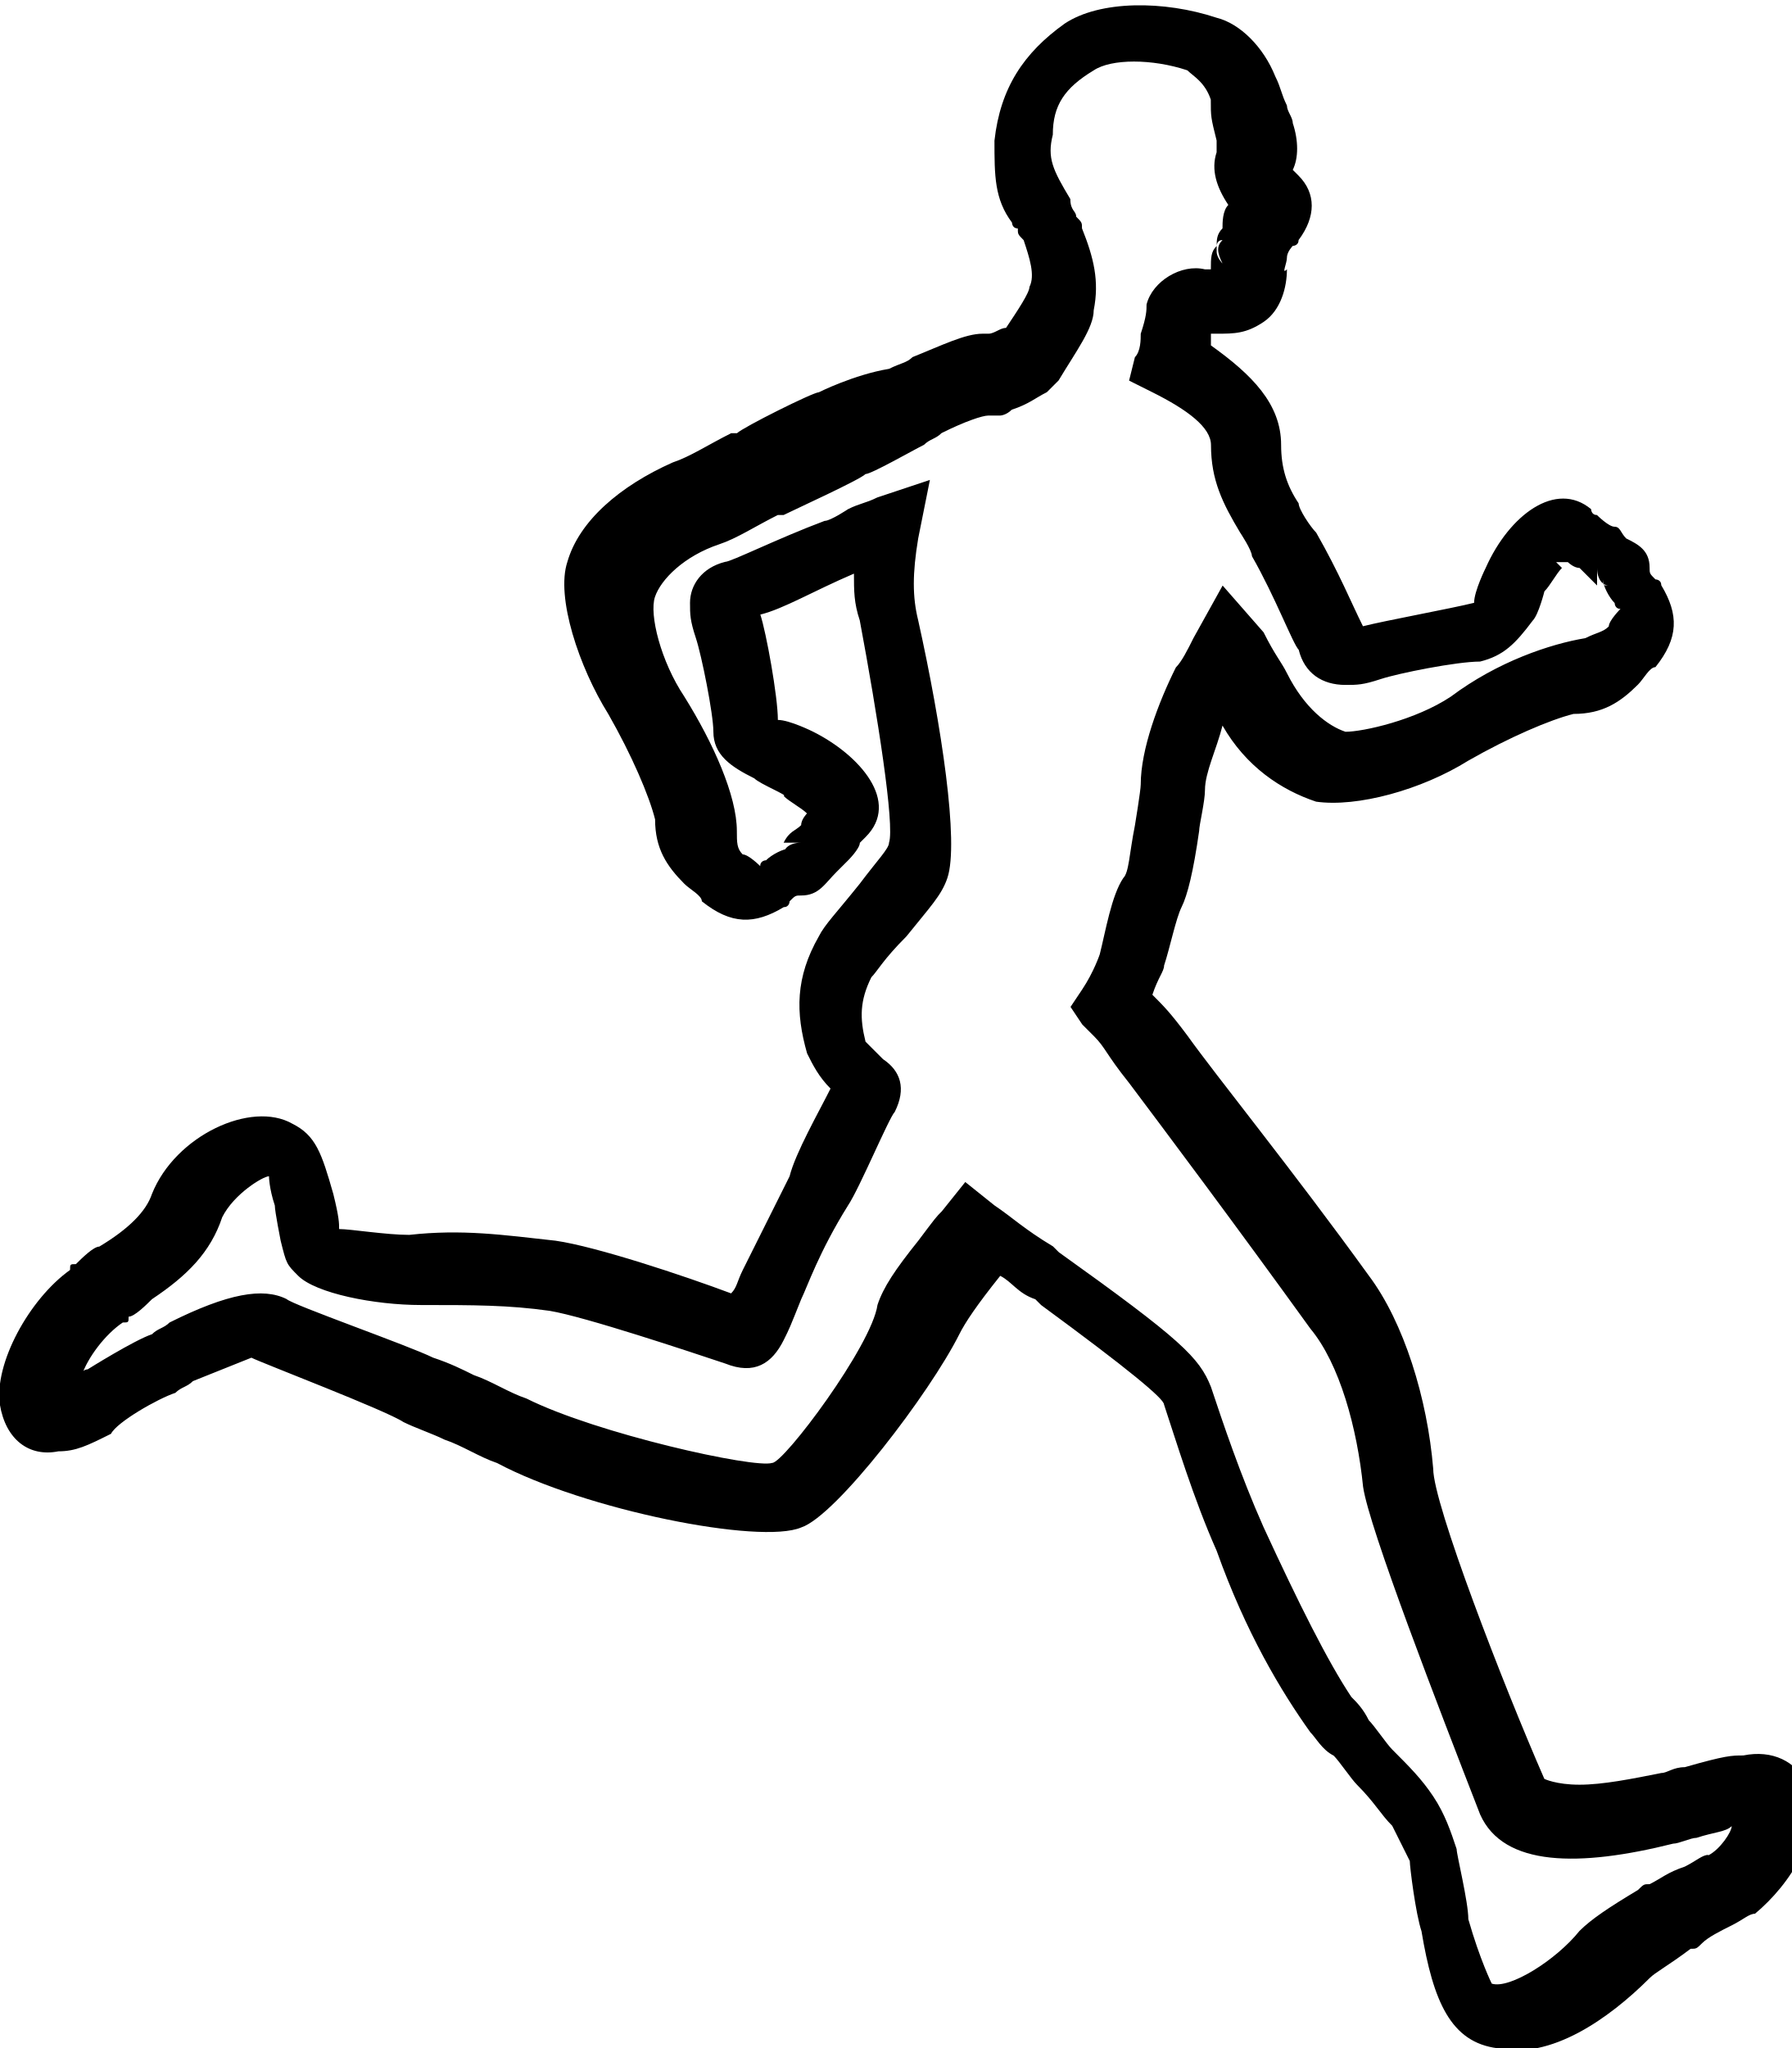
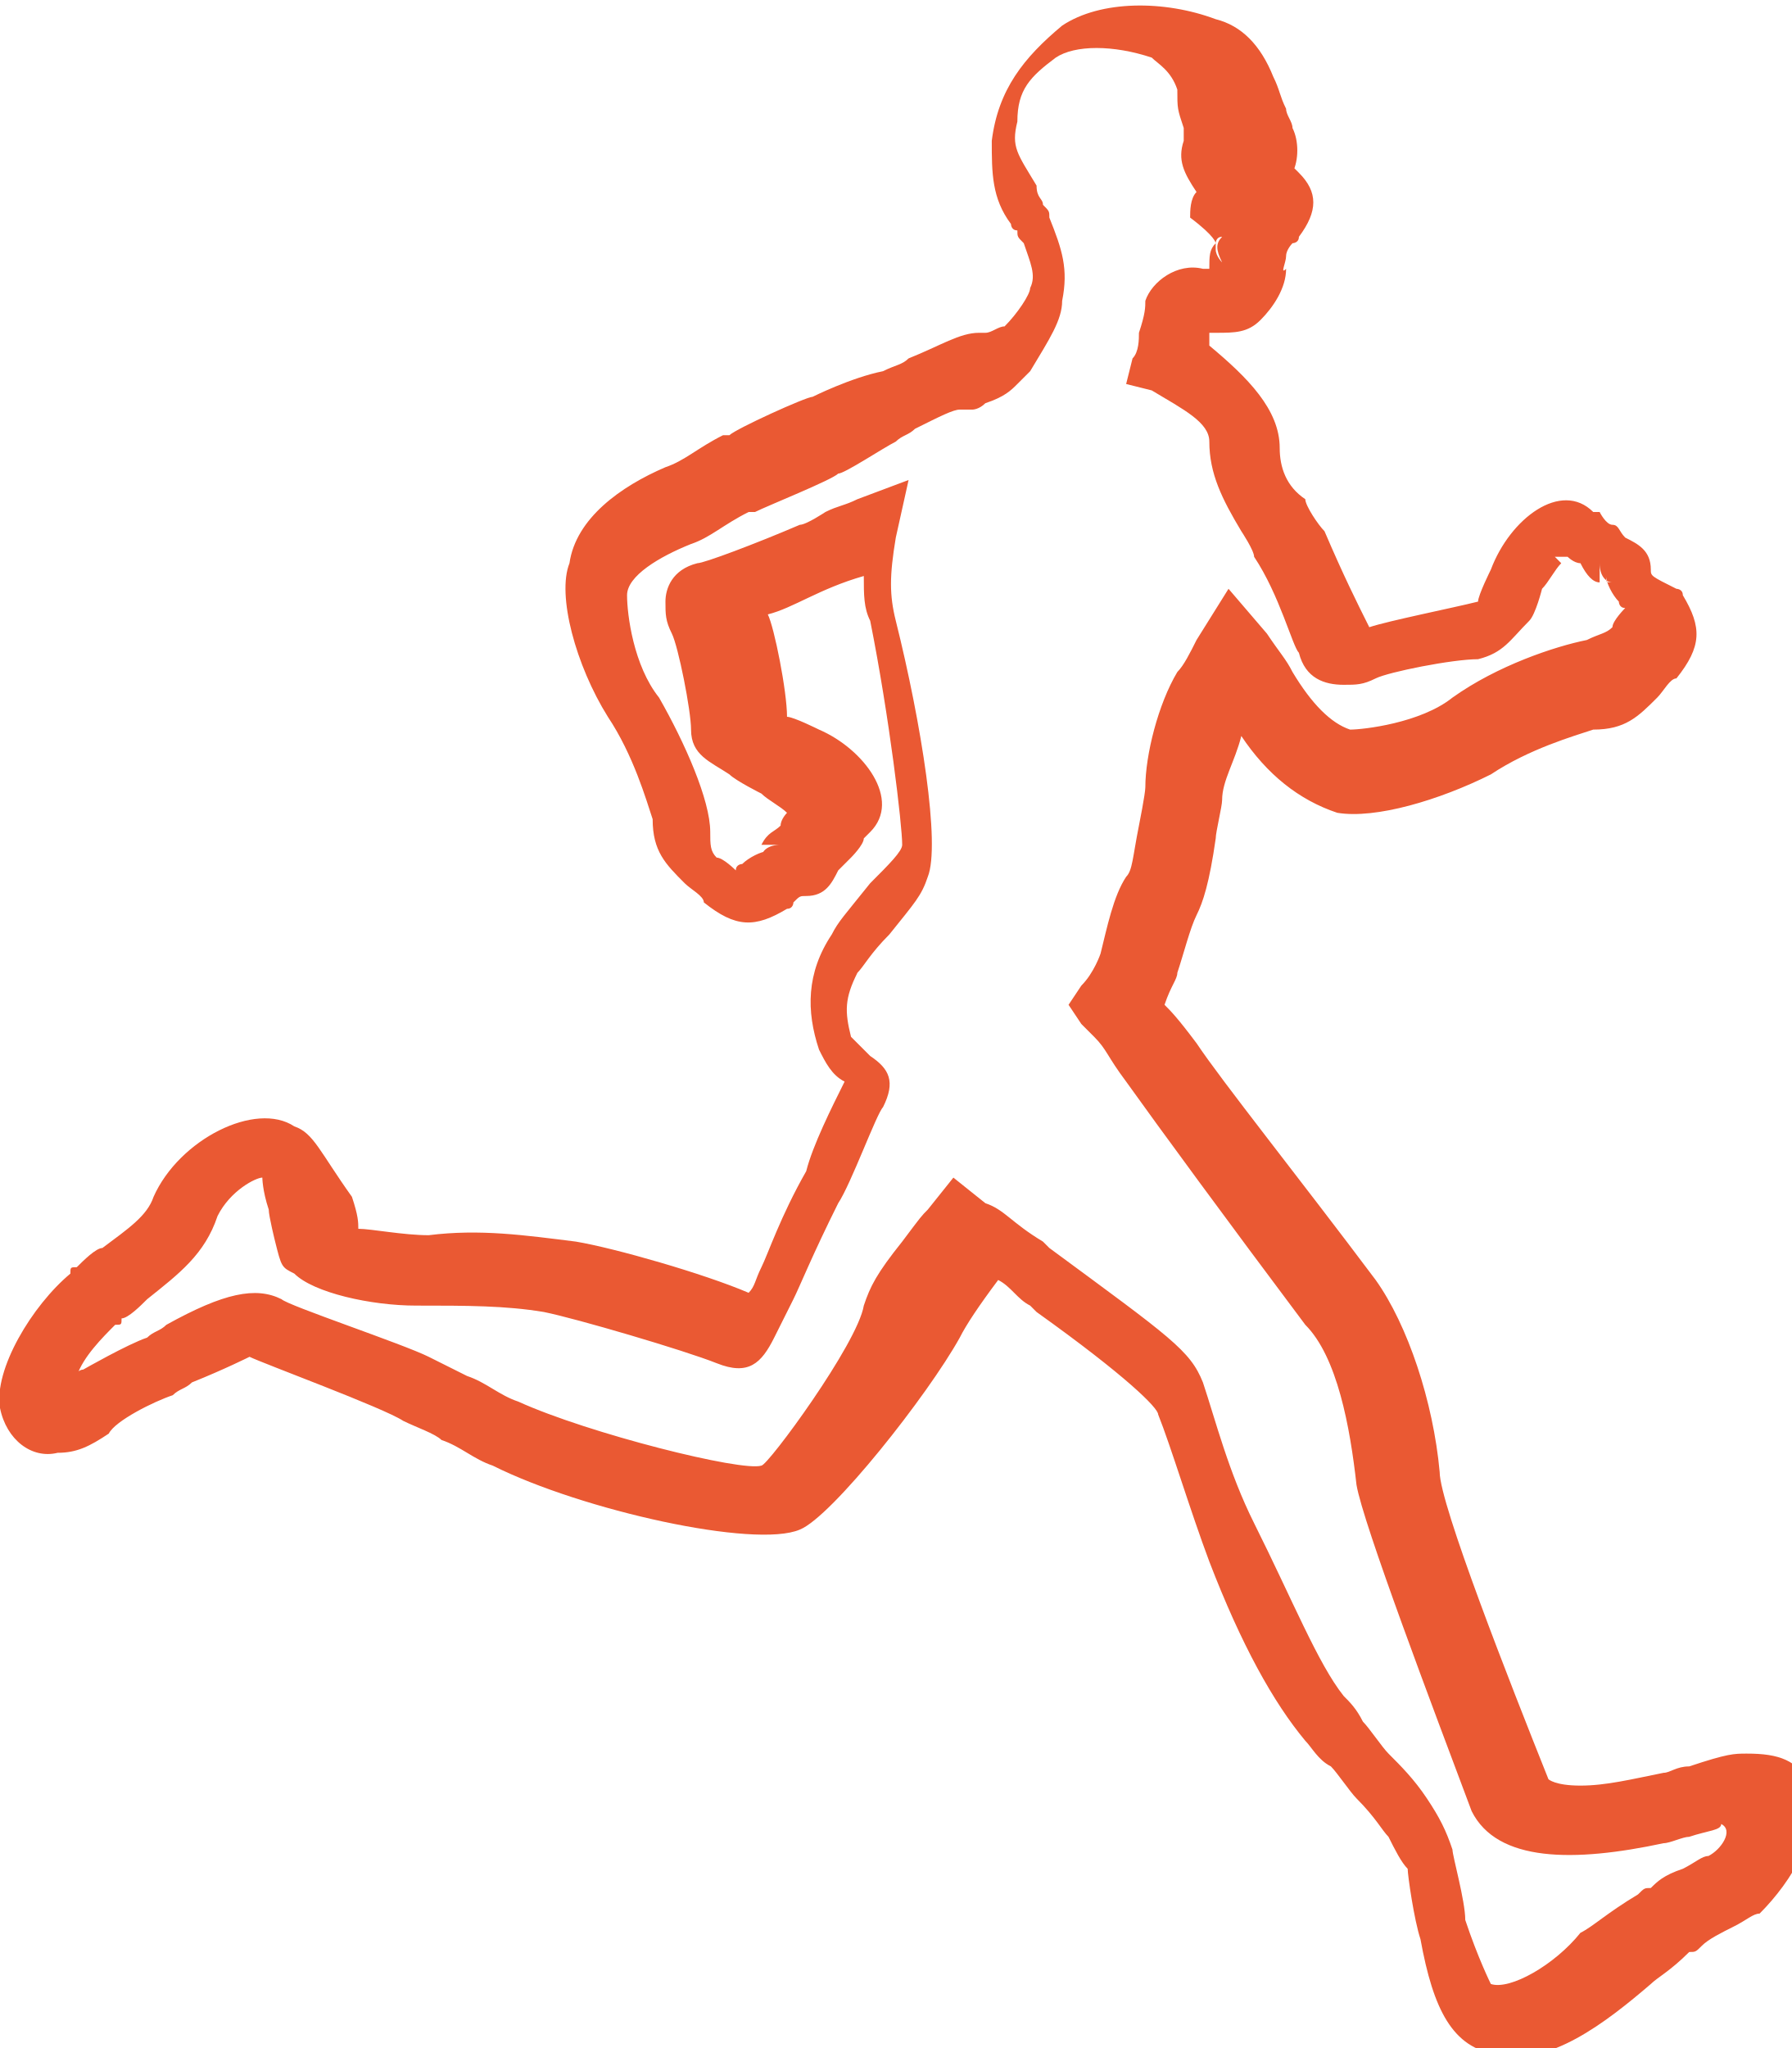
- <svg xmlns="http://www.w3.org/2000/svg" version="1.1" width="28" height="32" viewBox="0 0 28 32">
-   <path d="M28.251 27.886v0c-0.183-0.366-0.549-0.549-1.006-0.457-0.183 0-0.274 0-0.914 0.183-0.183 0-0.274 0.091-0.366 0.091-0.457 0.091-0.914 0.183-1.28 0.183s-0.549-0.091-0.549-0.091c-0.64-1.463-1.737-4.297-1.737-4.846-0.091-1.097-0.457-2.286-1.006-3.017-1.189-1.646-2.377-3.109-2.834-3.749-0.274-0.366-0.366-0.457-0.549-0.64 0.091-0.274 0.183-0.366 0.183-0.457 0.091-0.274 0.183-0.731 0.274-0.914s0.183-0.549 0.274-1.189c0-0.091 0.091-0.457 0.091-0.64 0-0.274 0.183-0.64 0.274-1.006 0.366 0.64 0.914 1.006 1.463 1.189 0.64 0.091 1.646-0.183 2.377-0.64 0.64-0.366 1.28-0.64 1.646-0.731 0.457 0 0.731-0.183 1.006-0.457 0.091-0.091 0.183-0.274 0.274-0.274 0.366-0.457 0.366-0.823 0.091-1.28 0-0.091-0.091-0.091-0.091-0.091-0.091-0.091-0.091-0.091-0.091-0.183 0-0.274-0.183-0.366-0.366-0.457-0.091-0.091-0.091-0.183-0.183-0.183s-0.274-0.183-0.274-0.183c-0.091 0-0.091-0.091-0.091-0.091-0.549-0.457-1.28 0.091-1.646 0.914 0 0-0.183 0.366-0.183 0.549-0.366 0.091-1.371 0.274-1.737 0.366-0.183-0.366-0.366-0.823-0.731-1.463-0.091-0.091-0.274-0.366-0.274-0.457-0.183-0.274-0.274-0.549-0.274-0.914 0-0.64-0.457-1.097-1.097-1.554 0-0.091 0-0.091 0-0.183 0 0 0.091 0 0.091 0 0.274 0 0.457 0 0.731-0.183s0.366-0.549 0.366-0.823c-0.091 0.091 0-0.091 0-0.183s0.091-0.183 0.091-0.183c0 0 0.091 0 0.091-0.091 0.274-0.366 0.274-0.731 0-1.006 0 0-0.091-0.091-0.091-0.091s0 0.091 0 0.091c0 0 0-0.091 0-0.091 0.091-0.183 0.091-0.457 0-0.731 0-0.091-0.091-0.183-0.091-0.274-0.091-0.183-0.091-0.274-0.183-0.457-0.183-0.457-0.549-0.823-0.914-0.914-0.823-0.274-1.829-0.274-2.377 0.091-0.64 0.457-1.006 1.006-1.097 1.829 0 0.549 0 0.914 0.274 1.28 0 0 0 0.091 0.091 0.091 0 0.091 0 0.091 0.091 0.183 0.091 0.274 0.183 0.549 0.091 0.731 0 0.091-0.183 0.366-0.366 0.64-0.091 0-0.183 0.091-0.274 0.091s-0.091 0-0.091 0c-0.274 0-0.64 0.183-1.097 0.366-0.091 0.091-0.183 0.091-0.366 0.183-0.549 0.091-1.097 0.366-1.097 0.366-0.091 0-1.189 0.549-1.28 0.64 0 0 0 0-0.091 0-0.366 0.183-0.64 0.366-0.914 0.457-0.823 0.366-1.463 0.914-1.646 1.554-0.183 0.549 0.183 1.646 0.64 2.377 0.366 0.64 0.64 1.28 0.731 1.646 0 0.457 0.183 0.731 0.457 1.006 0.091 0.091 0.274 0.183 0.274 0.274 0.457 0.366 0.823 0.366 1.28 0.091 0.091 0 0.091-0.091 0.091-0.091 0.091-0.091 0.091-0.091 0.183-0.091 0.274 0 0.366-0.183 0.549-0.366 0.091-0.091 0.091-0.091 0.183-0.183 0 0 0.183-0.183 0.183-0.274 0 0 0 0 0 0s0 0 0 0 0 0 0 0v0c0-0.091 0 0 0 0s0.091-0.091 0.091-0.091c0.549-0.549-0.091-1.28-0.823-1.646 0 0-0.366-0.183-0.549-0.183 0-0.366-0.183-1.371-0.274-1.646 0.366-0.091 0.823-0.366 1.463-0.64 0 0.274 0 0.457 0.091 0.731 0.274 1.463 0.549 3.2 0.457 3.474 0 0.091-0.183 0.274-0.457 0.64-0.366 0.457-0.549 0.64-0.64 0.823-0.366 0.64-0.366 1.189-0.183 1.829 0.091 0.183 0.183 0.366 0.366 0.549-0.183 0.366-0.549 1.006-0.64 1.371-0.366 0.731-0.64 1.28-0.731 1.463s-0.091 0.274-0.183 0.366c-0.731-0.274-2.103-0.731-2.743-0.823-0.823-0.091-1.463-0.183-2.286-0.091-0.366 0-0.914-0.091-1.097-0.091 0-0.091 0-0.183-0.091-0.549-0.183-0.64-0.274-0.914-0.64-1.097-0.64-0.366-1.829 0.183-2.194 1.097-0.091 0.274-0.366 0.549-0.823 0.823-0.091 0-0.274 0.183-0.366 0.274-0.091 0-0.091 0-0.091 0.091-0.64 0.457-1.189 1.463-1.097 2.103 0.091 0.549 0.457 0.823 0.914 0.731 0.274 0 0.457-0.091 0.823-0.274 0.091-0.183 0.731-0.549 1.006-0.64 0.091-0.091 0.183-0.091 0.274-0.183 0.457-0.183 0.914-0.366 0.914-0.366 0.183 0.091 2.103 0.823 2.377 1.006 0.183 0.091 0.457 0.183 0.64 0.274 0.274 0.091 0.549 0.274 0.823 0.366 1.371 0.731 4.114 1.28 4.754 1.006 0.549-0.183 2.011-2.103 2.469-3.017 0.091-0.183 0.274-0.457 0.64-0.914 0.183 0.091 0.274 0.274 0.549 0.366 0 0 0 0 0.091 0.091 1.371 1.006 1.92 1.463 1.92 1.554 0.183 0.549 0.457 1.463 0.823 2.286 0.457 1.28 1.006 2.194 1.463 2.834 0.091 0.091 0.183 0.274 0.366 0.366 0.091 0.091 0.274 0.366 0.366 0.457 0.274 0.274 0.366 0.457 0.549 0.64 0.091 0.183 0.183 0.366 0.274 0.549 0 0.091 0.091 0.823 0.183 1.097 0.183 1.097 0.457 1.737 1.189 1.829 0.823 0.183 1.737-0.457 2.377-1.097 0.091-0.091 0.274-0.183 0.64-0.457 0.091 0 0.091 0 0.183-0.091s0.274-0.183 0.457-0.274c0.183-0.091 0.274-0.183 0.366-0.183 0.549-0.457 1.097-1.28 0.823-2.011zM25.783 8.869v0c-0.091 0-0.091 0 0 0-0.091 0-0.091 0 0 0zM19.566 3.017c0 0 0 0 0 0v0c0 0 0 0 0 0zM26.697 28.983c-0.091 0-0.183 0.091-0.366 0.183-0.274 0.091-0.366 0.183-0.549 0.274-0.091 0-0.091 0-0.183 0.091-0.457 0.274-0.731 0.457-0.914 0.64-0.366 0.457-1.097 0.914-1.371 0.823 0 0-0.183-0.366-0.366-1.006 0-0.274-0.183-1.006-0.183-1.097-0.091-0.274-0.183-0.549-0.366-0.823s-0.366-0.457-0.64-0.731c-0.091-0.091-0.274-0.366-0.366-0.457-0.091-0.183-0.183-0.274-0.274-0.366-0.366-0.549-0.823-1.463-1.371-2.651-0.366-0.823-0.64-1.646-0.823-2.194-0.183-0.457-0.457-0.731-2.377-2.103 0 0 0 0-0.091-0.091-0.457-0.274-0.64-0.457-0.914-0.64l-0.457-0.366-0.366 0.457c-0.091 0.091-0.091 0.091-0.366 0.457-0.366 0.457-0.549 0.731-0.64 1.006-0.091 0.64-1.463 2.469-1.646 2.469-0.274 0.091-2.743-0.457-3.84-1.006-0.274-0.091-0.549-0.274-0.823-0.366-0.183-0.091-0.366-0.183-0.64-0.274-0.366-0.183-2.194-0.823-2.286-0.914-0.366-0.183-0.914-0.091-1.829 0.366-0.091 0.091-0.183 0.091-0.274 0.183-0.274 0.091-1.006 0.549-1.006 0.549s-0.091 0-0.091 0.091c0.091-0.274 0.366-0.64 0.64-0.823 0.091 0 0.091 0 0.091-0.091 0.091 0 0.274-0.183 0.366-0.274 0.549-0.366 0.914-0.731 1.097-1.28 0.183-0.366 0.64-0.64 0.731-0.64 0 0 0 0.183 0.091 0.457 0 0.091 0.091 0.549 0.091 0.549 0.091 0.366 0.091 0.366 0.274 0.549 0.274 0.274 1.189 0.457 1.92 0.457 0.823 0 1.371 0 2.011 0.091 0.549 0.091 2.194 0.64 2.743 0.823 0.457 0.183 0.731 0 0.914-0.366 0.091-0.183 0.091-0.183 0.274-0.64 0.091-0.183 0.274-0.731 0.731-1.463 0.183-0.274 0.64-1.371 0.731-1.463 0.183-0.366 0.091-0.64-0.183-0.823-0.091-0.091-0.183-0.183-0.183-0.183-0.091-0.091-0.091-0.091-0.091-0.091-0.091-0.366-0.091-0.64 0.091-1.006 0.091-0.091 0.183-0.274 0.549-0.64 0.366-0.457 0.549-0.64 0.64-0.914 0.183-0.549-0.091-2.377-0.457-4.023-0.091-0.366-0.091-0.731 0-1.28l0.183-0.914-0.823 0.274c-0.183 0.091-0.274 0.091-0.457 0.183 0 0-0.274 0.183-0.366 0.183-0.731 0.274-1.463 0.64-1.554 0.64-0.366 0.091-0.549 0.366-0.549 0.64 0 0.183 0 0.274 0.091 0.549s0.274 1.189 0.274 1.463c0 0.366 0.274 0.549 0.64 0.731 0.091 0.091 0.549 0.274 0.457 0.274 0.091 0.091 0.274 0.183 0.366 0.274 0 0 0 0 0 0v0c0 0 0 0 0 0s-0.091 0.091-0.091 0.183c-0.091 0.091-0.183 0.091-0.274 0.274 0.091 0 0.183 0 0.274 0-0.183 0-0.274 0.091-0.274 0.183 0-0.091 0.091-0.091 0.091-0.091-0.091 0-0.274 0.091-0.366 0.183 0 0-0.091 0-0.091 0.091 0 0-0.183-0.183-0.274-0.183-0.091-0.091-0.091-0.183-0.091-0.366 0-0.549-0.366-1.371-0.823-2.103-0.366-0.549-0.549-1.28-0.457-1.554s0.457-0.64 1.006-0.823c0.274-0.091 0.549-0.274 0.914-0.457 0 0 0 0 0.091 0 0.183-0.091 1.189-0.549 1.28-0.64 0.091 0 0.731-0.366 0.914-0.457 0.091-0.091 0.183-0.091 0.274-0.183 0.366-0.183 0.64-0.274 0.731-0.274h0.183c0 0 0.091 0 0.183-0.091 0.274-0.091 0.366-0.183 0.549-0.274l0.183-0.183c0.274-0.457 0.549-0.823 0.549-1.097 0.091-0.457 0-0.823-0.183-1.28 0-0.091 0-0.091-0.091-0.183 0-0.091-0.091-0.091-0.091-0.274-0.274-0.457-0.366-0.64-0.274-1.006 0-0.457 0.183-0.731 0.64-1.006 0.274-0.183 0.914-0.183 1.463 0 0.091 0.091 0.274 0.183 0.366 0.457 0 0.274 0 0.274 0.091 0.64 0 0.091 0 0.183 0 0.183-0.091 0.274 0 0.549 0.183 0.823-0.091 0.091-0.091 0.274-0.091 0.366-0.091 0.091-0.091 0.183-0.091 0.274 0 0 0-0.091 0.091-0.091-0.091 0.091-0.091 0.183 0 0.366 0 0-0.091-0.091-0.091-0.183 0 0 0-0.091 0-0.091-0.091 0.091-0.091 0.183-0.091 0.366-0.091 0-0.091 0-0.091 0-0.366-0.091-0.823 0.183-0.914 0.549 0 0.091 0 0.183-0.091 0.457 0 0.091 0 0.274-0.091 0.366l-0.091 0.366 0.366 0.183c0.549 0.274 0.914 0.549 0.914 0.823 0 0.549 0.183 0.914 0.457 1.371 0 0 0.183 0.274 0.183 0.366 0.366 0.64 0.64 1.371 0.731 1.463 0.091 0.366 0.366 0.549 0.731 0.549 0.183 0 0.274 0 0.549-0.091s1.189-0.274 1.554-0.274c0.366-0.091 0.549-0.274 0.823-0.64 0.091-0.091 0.183-0.457 0.183-0.457 0.091-0.091 0.183-0.274 0.274-0.366 0 0-0.091-0.091-0.091-0.091 0.091 0 0.091 0 0.183 0 0 0 0 0 0 0s0 0 0 0 0.091 0.091 0.183 0.091c0.091 0.091 0.183 0.183 0.274 0.274 0-0.091 0-0.183 0-0.274 0 0.183 0.091 0.274 0.183 0.274-0.091 0-0.091 0-0.091-0.091 0 0.091 0.091 0.274 0.183 0.366 0 0 0 0 0 0s0 0 0 0 0 0.091 0.091 0.091c0 0-0.183 0.183-0.183 0.274-0.091 0.091-0.183 0.091-0.366 0.183-0.549 0.091-1.371 0.366-2.103 0.914-0.549 0.366-1.371 0.549-1.646 0.549-0.274-0.091-0.64-0.366-0.914-0.914-0.091-0.183-0.183-0.274-0.366-0.64l-0.64-0.731-0.457 0.823c-0.091 0.183-0.183 0.366-0.274 0.457-0.274 0.549-0.549 1.28-0.549 1.829 0 0.091-0.091 0.64-0.091 0.64-0.091 0.457-0.091 0.731-0.183 0.823-0.183 0.274-0.274 0.823-0.366 1.189 0 0-0.091 0.274-0.274 0.549l-0.183 0.274 0.183 0.274c0.091 0.091 0.091 0.091 0.183 0.183 0.183 0.183 0.183 0.274 0.549 0.731 0.549 0.731 1.646 2.194 2.834 3.84 0.457 0.549 0.731 1.554 0.823 2.469 0.091 0.64 1.189 3.474 1.829 5.12 0.366 0.823 1.554 0.823 3.017 0.457 0.091 0 0.274-0.091 0.366-0.091 0.274-0.091 0.457-0.091 0.549-0.183 0 0.091-0.183 0.366-0.366 0.457z" />
+ <svg xmlns="http://www.w3.org/2000/svg" version="1.1" id="Layer_1" x="0px" y="0px" viewBox="0 0 28 32" style="enable-background:new 0 0 28 32;" xml:space="preserve">
+   <style type="text/css">
+ 	.st0{fill:#EA5933;}
+ </style>
+   <path class="st0" d="M28.3,27.9L28.3,27.9c-0.2-0.4-0.5-0.5-1-0.5c-0.2,0-0.3,0-0.9,0.2c-0.2,0-0.3,0.1-0.4,0.1  c-0.5,0.1-0.9,0.2-1.3,0.2s-0.5-0.1-0.5-0.1c-0.6-1.5-1.7-4.3-1.7-4.8c-0.1-1.1-0.5-2.3-1-3c-1.2-1.6-2.4-3.1-2.8-3.7  c-0.3-0.4-0.4-0.5-0.5-0.6c0.1-0.3,0.2-0.4,0.2-0.5c0.1-0.3,0.2-0.7,0.3-0.9s0.2-0.5,0.3-1.2c0-0.1,0.1-0.5,0.1-0.6  c0-0.3,0.2-0.6,0.3-1c0.4,0.6,0.9,1,1.5,1.2c0.6,0.1,1.6-0.2,2.4-0.6c0.6-0.4,1.3-0.6,1.6-0.7c0.5,0,0.7-0.2,1-0.5  c0.1-0.1,0.2-0.3,0.3-0.3c0.4-0.5,0.4-0.8,0.1-1.3c0-0.1-0.1-0.1-0.1-0.1C25.8,9,25.8,9,25.8,8.9c0-0.3-0.2-0.4-0.4-0.5  c-0.1-0.1-0.1-0.2-0.2-0.2S25,8,25,8C24.9,8,24.9,8,24.9,8c-0.5-0.5-1.3,0.1-1.6,0.9c0,0-0.2,0.4-0.2,0.5c-0.4,0.1-1.4,0.3-1.7,0.4  c-0.2-0.4-0.4-0.8-0.7-1.5c-0.1-0.1-0.3-0.4-0.3-0.5C20.1,7.6,20,7.3,20,7c0-0.6-0.5-1.1-1.1-1.6c0-0.1,0-0.1,0-0.2H19  c0.3,0,0.5,0,0.7-0.2s0.4-0.5,0.4-0.8c-0.1,0.1,0-0.1,0-0.2s0.1-0.2,0.1-0.2s0.1,0,0.1-0.1c0.3-0.4,0.3-0.7,0-1l-0.1-0.1v0.1V2.7  c0.1-0.2,0.1-0.5,0-0.7c0-0.1-0.1-0.2-0.1-0.3C20,1.5,20,1.4,19.9,1.2c-0.2-0.5-0.5-0.8-0.9-0.9C18.2,0,17.2,0,16.6,0.4  c-0.6,0.5-1,1-1.1,1.8c0,0.5,0,0.9,0.3,1.3c0,0,0,0.1,0.1,0.1c0,0.1,0,0.1,0.1,0.2c0.1,0.3,0.2,0.5,0.1,0.7c0,0.1-0.2,0.4-0.4,0.6  c-0.1,0-0.2,0.1-0.3,0.1s-0.1,0-0.1,0c-0.3,0-0.6,0.2-1.1,0.4c-0.1,0.1-0.2,0.1-0.4,0.2c-0.5,0.1-1.1,0.4-1.1,0.4  c-0.1,0-1.2,0.5-1.3,0.6c0,0,0,0-0.1,0c-0.4,0.2-0.6,0.4-0.9,0.5C9.7,7.6,9,8.1,8.9,8.8C8.7,9.3,9,10.4,9.5,11.2  c0.4,0.6,0.6,1.3,0.7,1.6c0,0.5,0.2,0.7,0.5,1c0.1,0.1,0.3,0.2,0.3,0.3c0.5,0.4,0.8,0.4,1.3,0.1c0.1,0,0.1-0.1,0.1-0.1  c0.1-0.1,0.1-0.1,0.2-0.1c0.3,0,0.4-0.2,0.5-0.4c0.1-0.1,0.1-0.1,0.2-0.2c0,0,0.2-0.2,0.2-0.3l0,0l0,0l0,0l0,0c0-0.1,0,0,0,0  l0.1-0.1c0.5-0.5-0.1-1.3-0.8-1.6c0,0-0.4-0.2-0.5-0.2c0-0.4-0.2-1.4-0.3-1.6c0.4-0.1,0.8-0.4,1.5-0.6c0,0.3,0,0.5,0.1,0.7  c0.3,1.5,0.5,3.2,0.5,3.5c0,0.1-0.2,0.3-0.5,0.6c-0.4,0.5-0.5,0.6-0.6,0.8c-0.4,0.6-0.4,1.2-0.2,1.8c0.1,0.2,0.2,0.4,0.4,0.5  c-0.2,0.4-0.5,1-0.6,1.4c-0.4,0.7-0.6,1.3-0.7,1.5s-0.1,0.3-0.2,0.4c-0.7-0.3-2.1-0.7-2.7-0.8c-0.8-0.1-1.5-0.2-2.3-0.1  c-0.4,0-0.9-0.1-1.1-0.1c0-0.1,0-0.2-0.1-0.5C5,18,4.9,17.7,4.6,17.6c-0.6-0.4-1.8,0.2-2.2,1.1c-0.1,0.3-0.4,0.5-0.8,0.8  c-0.1,0-0.3,0.2-0.4,0.3c-0.1,0-0.1,0-0.1,0.1c-0.6,0.5-1.2,1.5-1.1,2.1c0.1,0.5,0.5,0.8,0.9,0.7c0.3,0,0.5-0.1,0.8-0.3  c0.1-0.2,0.7-0.5,1-0.6c0.1-0.1,0.2-0.1,0.3-0.2c0.5-0.2,0.9-0.4,0.9-0.4c0.2,0.1,2.1,0.8,2.4,1c0.2,0.1,0.5,0.2,0.6,0.3  c0.3,0.1,0.5,0.3,0.8,0.4c1.4,0.7,4.1,1.3,4.8,1c0.5-0.2,2-2.1,2.5-3c0.1-0.2,0.3-0.5,0.6-0.9c0.2,0.1,0.3,0.3,0.5,0.4  c0,0,0,0,0.1,0.1c1.4,1,1.9,1.5,1.9,1.6c0.2,0.5,0.5,1.5,0.8,2.3c0.5,1.3,1,2.2,1.5,2.8c0.1,0.1,0.2,0.3,0.4,0.4  c0.1,0.1,0.3,0.4,0.4,0.5c0.3,0.3,0.4,0.5,0.5,0.6c0.1,0.2,0.2,0.4,0.3,0.5c0,0.1,0.1,0.8,0.2,1.1c0.2,1.1,0.5,1.7,1.2,1.8  c0.8,0.2,1.7-0.5,2.4-1.1c0.1-0.1,0.3-0.2,0.6-0.5c0.1,0,0.1,0,0.2-0.1s0.3-0.2,0.5-0.3s0.3-0.2,0.4-0.2  C28,29.4,28.5,28.6,28.3,27.9L28.3,27.9z M25.8,8.9L25.8,8.9C25.7,8.9,25.7,8.9,25.8,8.9C25.7,8.9,25.7,8.9,25.8,8.9z M19.6,3  L19.6,3L19.6,3L19.6,3z M26.7,29c-0.1,0-0.2,0.1-0.4,0.2c-0.3,0.1-0.4,0.2-0.5,0.3c-0.1,0-0.1,0-0.2,0.1c-0.5,0.3-0.7,0.5-0.9,0.6  c-0.4,0.5-1.1,0.9-1.4,0.8c0,0-0.2-0.4-0.4-1c0-0.3-0.2-1-0.2-1.1c-0.1-0.3-0.2-0.5-0.4-0.8s-0.4-0.5-0.6-0.7  c-0.1-0.1-0.3-0.4-0.4-0.5c-0.1-0.2-0.2-0.3-0.3-0.4c-0.4-0.5-0.8-1.5-1.4-2.7c-0.4-0.8-0.6-1.6-0.8-2.2c-0.2-0.5-0.5-0.7-2.4-2.1  c0,0,0,0-0.1-0.1c-0.5-0.3-0.6-0.5-0.9-0.6l-0.5-0.4l-0.4,0.5c-0.1,0.1-0.1,0.1-0.4,0.5c-0.4,0.5-0.5,0.7-0.6,1  c-0.1,0.6-1.5,2.5-1.6,2.5c-0.3,0.1-2.7-0.5-3.8-1c-0.3-0.1-0.5-0.3-0.8-0.4c-0.2-0.1-0.4-0.2-0.6-0.3c-0.4-0.2-2.2-0.8-2.3-0.9  c-0.4-0.2-0.9-0.1-1.8,0.4c-0.1,0.1-0.2,0.1-0.3,0.2c-0.3,0.1-1,0.5-1,0.5s-0.1,0-0.1,0.1c0.1-0.3,0.4-0.6,0.6-0.8  c0.1,0,0.1,0,0.1-0.1c0.1,0,0.3-0.2,0.4-0.3c0.5-0.4,0.9-0.7,1.1-1.3c0.2-0.4,0.6-0.6,0.7-0.6c0,0,0,0.2,0.1,0.5  c0,0.1,0.1,0.5,0.1,0.5c0.1,0.4,0.1,0.4,0.3,0.5c0.3,0.3,1.2,0.5,1.9,0.5c0.8,0,1.4,0,2,0.1c0.5,0.1,2.2,0.6,2.7,0.8  c0.5,0.2,0.7,0,0.9-0.4c0.1-0.2,0.1-0.2,0.3-0.6c0.1-0.2,0.3-0.7,0.7-1.5c0.2-0.3,0.6-1.4,0.7-1.5c0.2-0.4,0.1-0.6-0.2-0.8  c-0.1-0.1-0.2-0.2-0.2-0.2c-0.1-0.1-0.1-0.1-0.1-0.1c-0.1-0.4-0.1-0.6,0.1-1c0.1-0.1,0.2-0.3,0.5-0.6c0.4-0.5,0.5-0.6,0.6-0.9  c0.2-0.5-0.1-2.4-0.5-4c-0.1-0.4-0.1-0.7,0-1.3l0.2-0.9l-0.8,0.3c-0.2,0.1-0.3,0.1-0.5,0.2c0,0-0.3,0.2-0.4,0.2  c-0.7,0.3-1.5,0.6-1.6,0.6c-0.4,0.1-0.5,0.4-0.5,0.6c0,0.2,0,0.3,0.1,0.5s0.3,1.2,0.3,1.5c0,0.4,0.3,0.5,0.6,0.7  c0.1,0.1,0.5,0.3,0.5,0.3c0.1,0.1,0.3,0.2,0.4,0.3l0,0l0,0l0,0c0,0-0.1,0.1-0.1,0.2c-0.1,0.1-0.2,0.1-0.3,0.3c0.1,0,0.2,0,0.3,0  c-0.2,0-0.3,0.1-0.3,0.2c0-0.1,0.1-0.1,0.1-0.1c-0.1,0-0.3,0.1-0.4,0.2c0,0-0.1,0-0.1,0.1c0,0-0.2-0.2-0.3-0.2  c-0.1-0.1-0.1-0.2-0.1-0.4c0-0.5-0.4-1.4-0.8-2.1c-0.4-0.5-0.5-1.3-0.5-1.6s0.5-0.6,1-0.8c0.3-0.1,0.5-0.3,0.9-0.5c0,0,0,0,0.1,0  c0.2-0.1,1.2-0.5,1.3-0.6c0.1,0,0.7-0.4,0.9-0.5c0.1-0.1,0.2-0.1,0.3-0.2c0.4-0.2,0.6-0.3,0.7-0.3h0.2c0,0,0.1,0,0.2-0.1  c0.3-0.1,0.4-0.2,0.5-0.3l0.2-0.2c0.3-0.5,0.5-0.8,0.5-1.1c0.1-0.5,0-0.8-0.2-1.3c0-0.1,0-0.1-0.1-0.2c0-0.1-0.1-0.1-0.1-0.3  c-0.3-0.5-0.4-0.6-0.3-1c0-0.5,0.2-0.7,0.6-1c0.3-0.2,0.9-0.2,1.5,0c0.1,0.1,0.3,0.2,0.4,0.5c0,0.3,0,0.3,0.1,0.6c0,0.1,0,0.2,0,0.2  c-0.1,0.3,0,0.5,0.2,0.8c-0.1,0.1-0.1,0.3-0.1,0.4C19,3.7,19,3.8,19,3.8c0,0,0-0.1,0.1-0.1c-0.1,0.1-0.1,0.2,0,0.4  c0,0-0.1-0.1-0.1-0.2V3.8c-0.1,0.1-0.1,0.2-0.1,0.4c-0.1,0-0.1,0-0.1,0c-0.4-0.1-0.8,0.2-0.9,0.5c0,0.1,0,0.2-0.1,0.5  c0,0.1,0,0.3-0.1,0.4l-0.1,0.4L18,6.1c0.5,0.3,0.9,0.5,0.9,0.8c0,0.5,0.2,0.9,0.5,1.4c0,0,0.2,0.3,0.2,0.4c0.4,0.6,0.6,1.4,0.7,1.5  c0.1,0.4,0.4,0.5,0.7,0.5c0.2,0,0.3,0,0.5-0.1s1.2-0.3,1.6-0.3c0.4-0.1,0.5-0.3,0.8-0.6c0.1-0.1,0.2-0.5,0.2-0.5  c0.1-0.1,0.2-0.3,0.3-0.4l-0.1-0.1c0.1,0,0.1,0,0.2,0l0,0l0,0c0,0,0.1,0.1,0.2,0.1C24.8,9,24.9,9.1,25,9.1c0-0.1,0-0.2,0-0.3  c0,0.2,0.1,0.3,0.2,0.3c-0.1,0-0.1,0-0.1-0.1c0,0.1,0.1,0.3,0.2,0.4l0,0l0,0c0,0,0,0.1,0.1,0.1c0,0-0.2,0.2-0.2,0.3  C25.1,9.9,25,9.9,24.8,10c-0.5,0.1-1.4,0.4-2.1,0.9c-0.5,0.4-1.4,0.5-1.6,0.5c-0.3-0.1-0.6-0.4-0.9-0.9c-0.1-0.2-0.2-0.3-0.4-0.6  l-0.6-0.7L18.7,10c-0.1,0.2-0.2,0.4-0.3,0.5c-0.3,0.5-0.5,1.3-0.5,1.8c0,0.1-0.1,0.6-0.1,0.6c-0.1,0.5-0.1,0.7-0.2,0.8  c-0.2,0.3-0.3,0.8-0.4,1.2c0,0-0.1,0.3-0.3,0.5l-0.2,0.3l0.2,0.3c0.1,0.1,0.1,0.1,0.2,0.2c0.2,0.2,0.2,0.3,0.5,0.7  c0.5,0.7,1.6,2.2,2.8,3.8c0.5,0.5,0.7,1.6,0.8,2.5c0.1,0.6,1.2,3.5,1.8,5.1c0.4,0.8,1.6,0.8,3,0.5c0.1,0,0.3-0.1,0.4-0.1  c0.3-0.1,0.5-0.1,0.5-0.2C27.1,28.6,26.9,28.9,26.7,29L26.7,29z" />
</svg>
